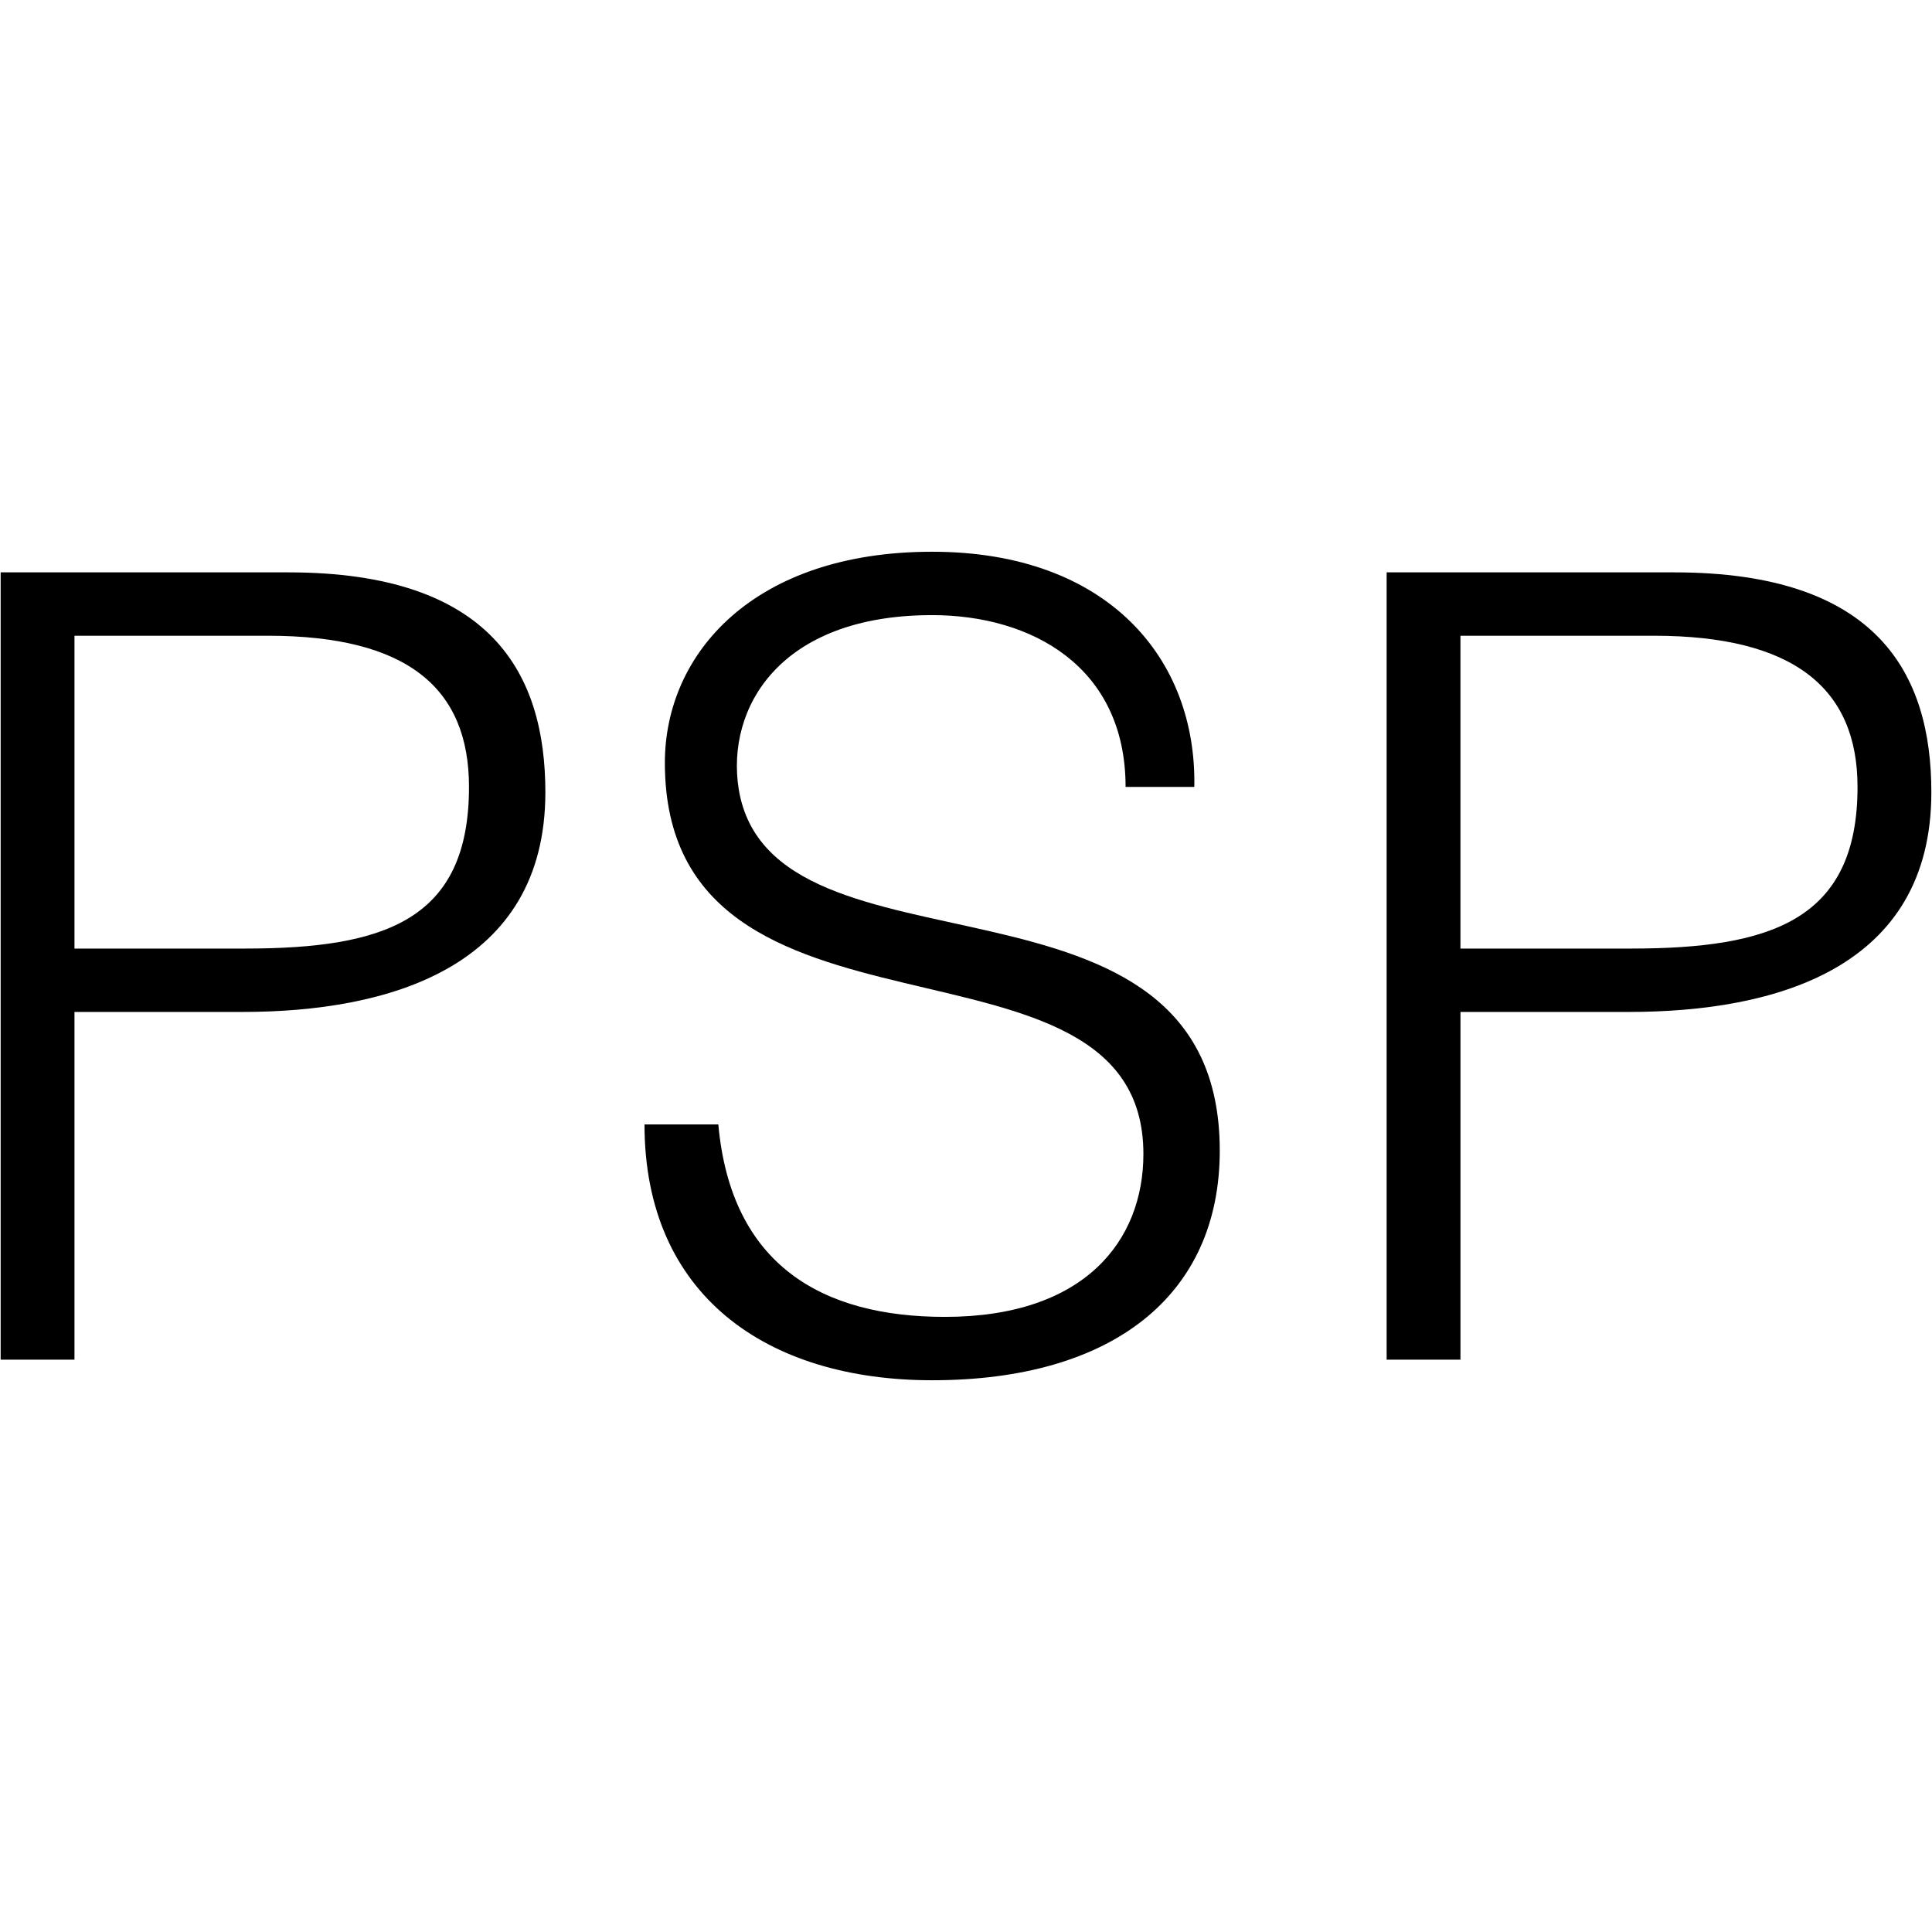
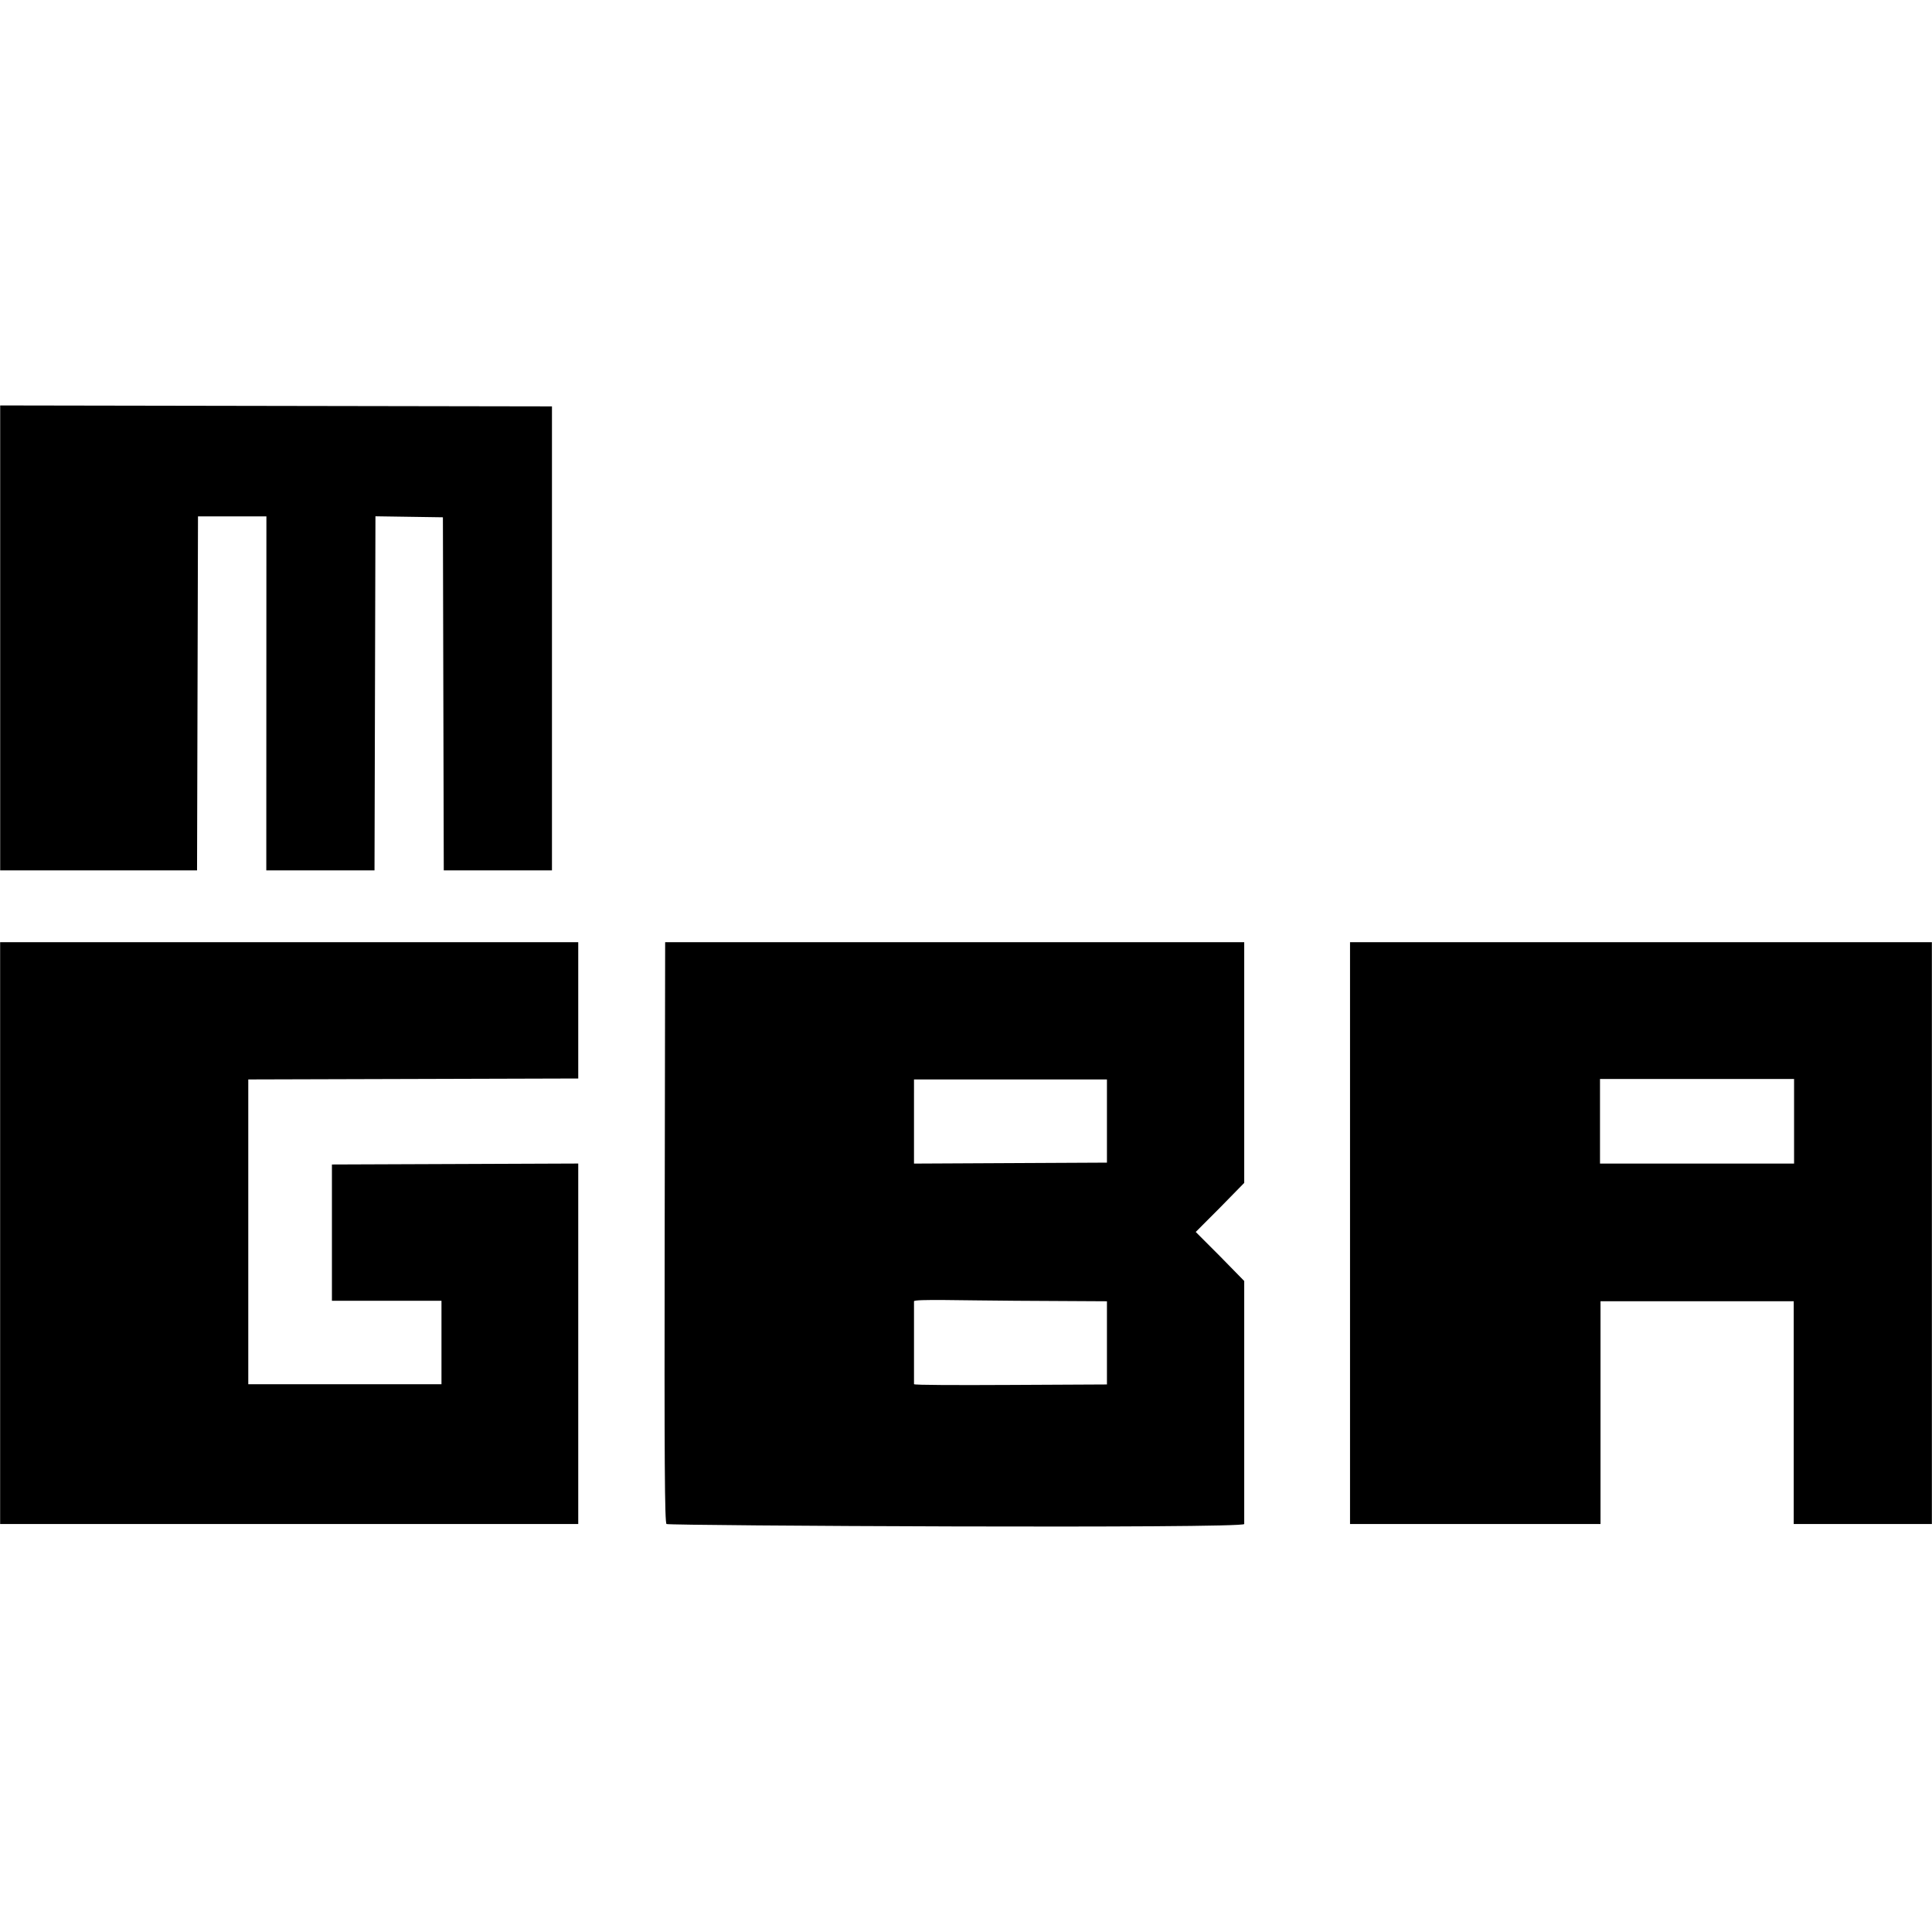
<svg xmlns="http://www.w3.org/2000/svg" xmlns:xlink="http://www.w3.org/1999/xlink" width="256" height="256" viewBox="0 0 256 256" version="1.1" id="root" xml:space="preserve">
  <defs id="defs4517">
    <linearGradient id="linearGradient56">
      <stop offset="0" stop-color="#f1f3f2" id="stop52" />
      <stop offset="0.194" stop-color="#a4b5d3" id="stop53" style="stop-color:#bbbbbb;stop-opacity:1;" />
      <stop offset=".586" stop-color="#f1f3f2" id="stop54" />
      <stop offset="0.6" stop-color="#5878b5" id="stop55" style="stop-color:#878787;stop-opacity:1;" />
      <stop offset="1" stop-color="#f1f3f2" id="stop56" />
    </linearGradient>
-     <style id="style1">
-       .cls-1, .cls-2, .cls-3, .cls-4 {
-         fill-rule: evenodd;
-       }
- 
-       .cls-1 {
-         fill: url(#linear-gradient);
-       }
- 
-       .cls-2 {
-         fill: url(#linear-gradient-2);
-       }
- 
-       .cls-3 {
-         fill: url(#linear-gradient-3);
-       }
-     </style>
-     <style id="style1-9">
-       .cls-1, .cls-2, .cls-3, .cls-4 {
-         fill-rule: evenodd;
-       }
- 
-       .cls-1 {
-         fill: url(#linear-gradient);
-       }
- 
-       .cls-2 {
-         fill: url(#linear-gradient-2);
-       }
- 
-       .cls-3 {
-         fill: url(#linear-gradient-3);
-       }
-     </style>
  </defs>
  <linearGradient id="a">
    <stop offset="0" stop-color="#f1f3f2" id="stop1" />
    <stop offset=".194" stop-color="#a4b5d3" id="stop2" />
    <stop offset=".586" stop-color="#f1f3f2" id="stop3" />
    <stop offset=".6" stop-color="#5878b5" id="stop4" />
    <stop offset="1" stop-color="#f1f3f2" id="stop5" />
  </linearGradient>
  <linearGradient id="b" gradientTransform="matrix(1.407461,0,0,-1.407402,266,128.8533)" gradientUnits="userSpaceOnUse" x1="280.507" x2="280.507" xlink:href="#a" y1="64.777" y2="4.777" />
  <linearGradient id="c" gradientTransform="matrix(3.535964,0,0,-17.5185,1239.413,8978.818)" gradientUnits="userSpaceOnUse" x1="-162.882" x2="-162.882" y1="511.834" y2="509.734">
    <stop offset="0" stop-color="#f1f3f2" id="stop6" />
    <stop offset=".898" stop-color="#a4b5d3" id="stop7" />
    <stop offset="1" stop-color="#5878b5" id="stop8" />
  </linearGradient>
  <linearGradient id="d" gradientTransform="matrix(1.224511,0,0,-1.22446,-74.96258,359.266)" gradientUnits="userSpaceOnUse" x1="280.915" x2="280.915" xlink:href="#linearGradient56" y1="64.777" y2="0.777" />
-   <g id="layer1-6" transform="translate(-69.00851,-791.3963)">
-     <path style="fill:#000000;fill-rule:nonzero;stroke:none;stroke-width:2.786" d="m 101.473,917.086 c 18.55,0 29.68,-3.778 29.68,-21.417 0,-13.052 -8.095,-20.034 -26.645,-20.034 H 78.876 v 41.451 z M 69.095,971.556 V 867.237 h 38.112 c 26.982,0 34.065,13.491 34.065,29.141 0,23.306 -20.911,29.107 -40.136,29.107 H 78.876 v 46.071 h -9.781" class="ps02" id="path6905" />
-     <path style="fill:#000000;fill-rule:nonzero;stroke:none;stroke-width:2.786" d="m 164.191,940.392 c 1.686,18.685 13.828,25.498 30.017,25.498 18.55,0 26.307,-10.118 26.307,-21.586 0,-32.311 -63.408,-10.86 -63.408,-51.839 0,-14.503 11.805,-27.96 35.414,-27.96 23.272,0 35.076,14.165 34.739,31.164 h -9.106 c 0,-15.953 -12.479,-22.766 -25.633,-22.766 -20.236,0 -27.319,12.311 -25.633,23.036 4.385,26.915 63.745,7.521 63.745,47.926 0,19.157 -14.166,30.422 -38.112,30.422 -21.923,0 -38.112,-11.265 -38.112,-33.896 h 9.781" class="ps02" id="path6913" />
-     <path style="fill:#000000;fill-rule:nonzero;stroke:none;stroke-width:2.786" d="m 285.124,917.086 c 18.55,0 30.017,-3.778 30.017,-21.417 0,-13.052 -8.432,-20.034 -26.982,-20.034 h -25.633 v 41.451 z M 252.746,971.556 V 867.237 h 38.112 c 26.982,0 34.065,13.491 34.065,29.141 0,23.306 -20.574,29.107 -40.135,29.107 h -22.26 v 46.071 h -9.781" class="ps02" id="path6929" />
-   </g>
+   <path id="rect15" style="opacity:1;fill:#000000;fill-opacity:1;stroke:none;stroke-width:5.879;stroke-linecap:square" d="M 217.735,124.844 H 178.886 v 38.408 38.688 h 16.612 16.578 v -14.955 -14.561 h 12.806 12.794 v 14.369 15.147 h 9.152 9.155 V 163.118 124.844 Z m -217.718,0 v 38.381 38.716 H 76.62 v -24.032 -23.734 l -16.224,0.063 -16.414,0.063 v 8.998 9.063 h 7.226 7.29 v 5.576 5.482 H 45.7 32.898 V 163.056 143.032 l 21.926,-0.063 21.796,-0.063 v -9 -9.062 H 38.29 Z m 88.119,0 -0.062,38.381 c -0.049,30.493 5.49e-4,38.56 0.245,38.716 0.354,0.225 76.532,0.626 76.547,0 V 185.69 169.738 l -3.183,-3.249 -3.242,-3.249 3.244,-3.251 3.181,-3.25 V 140.823 124.844 h -38.396 z M 0.024,53.724 v 30.865 30.739 H 13.067 26.11 l 0.062,-23.453 0.063,-23.453 h 4.532 4.533 l -0.007,23.453 -0.007,23.453 h 7.169 7.169 l 0.062,-23.459 0.063,-23.458 4.469,0.067 4.469,0.067 0.057,23.392 0.058,23.392 h 7.168 7.168 V 84.588 53.848 l -36.557,-0.062 z M 224.69,142.969 h 13.034 v 5.666 5.543 h -12.806 -12.909 v -5.885 -5.324 z m -103.58,0.064 h 12.706 12.859 v 5.511 5.511 l -12.793,0.063 -12.773,0.064 v -0.554 -5.574 z m 13.196,29.325 12.37,0.068 v 5.511 5.511 l -12.755,0.063 c -7.015,0.035 -12.807,0.027 -12.811,-0.102 v -5.509 -5.477 c 0.031,-0.31 6.393,-0.103 13.196,-0.066 z" />
</svg>
